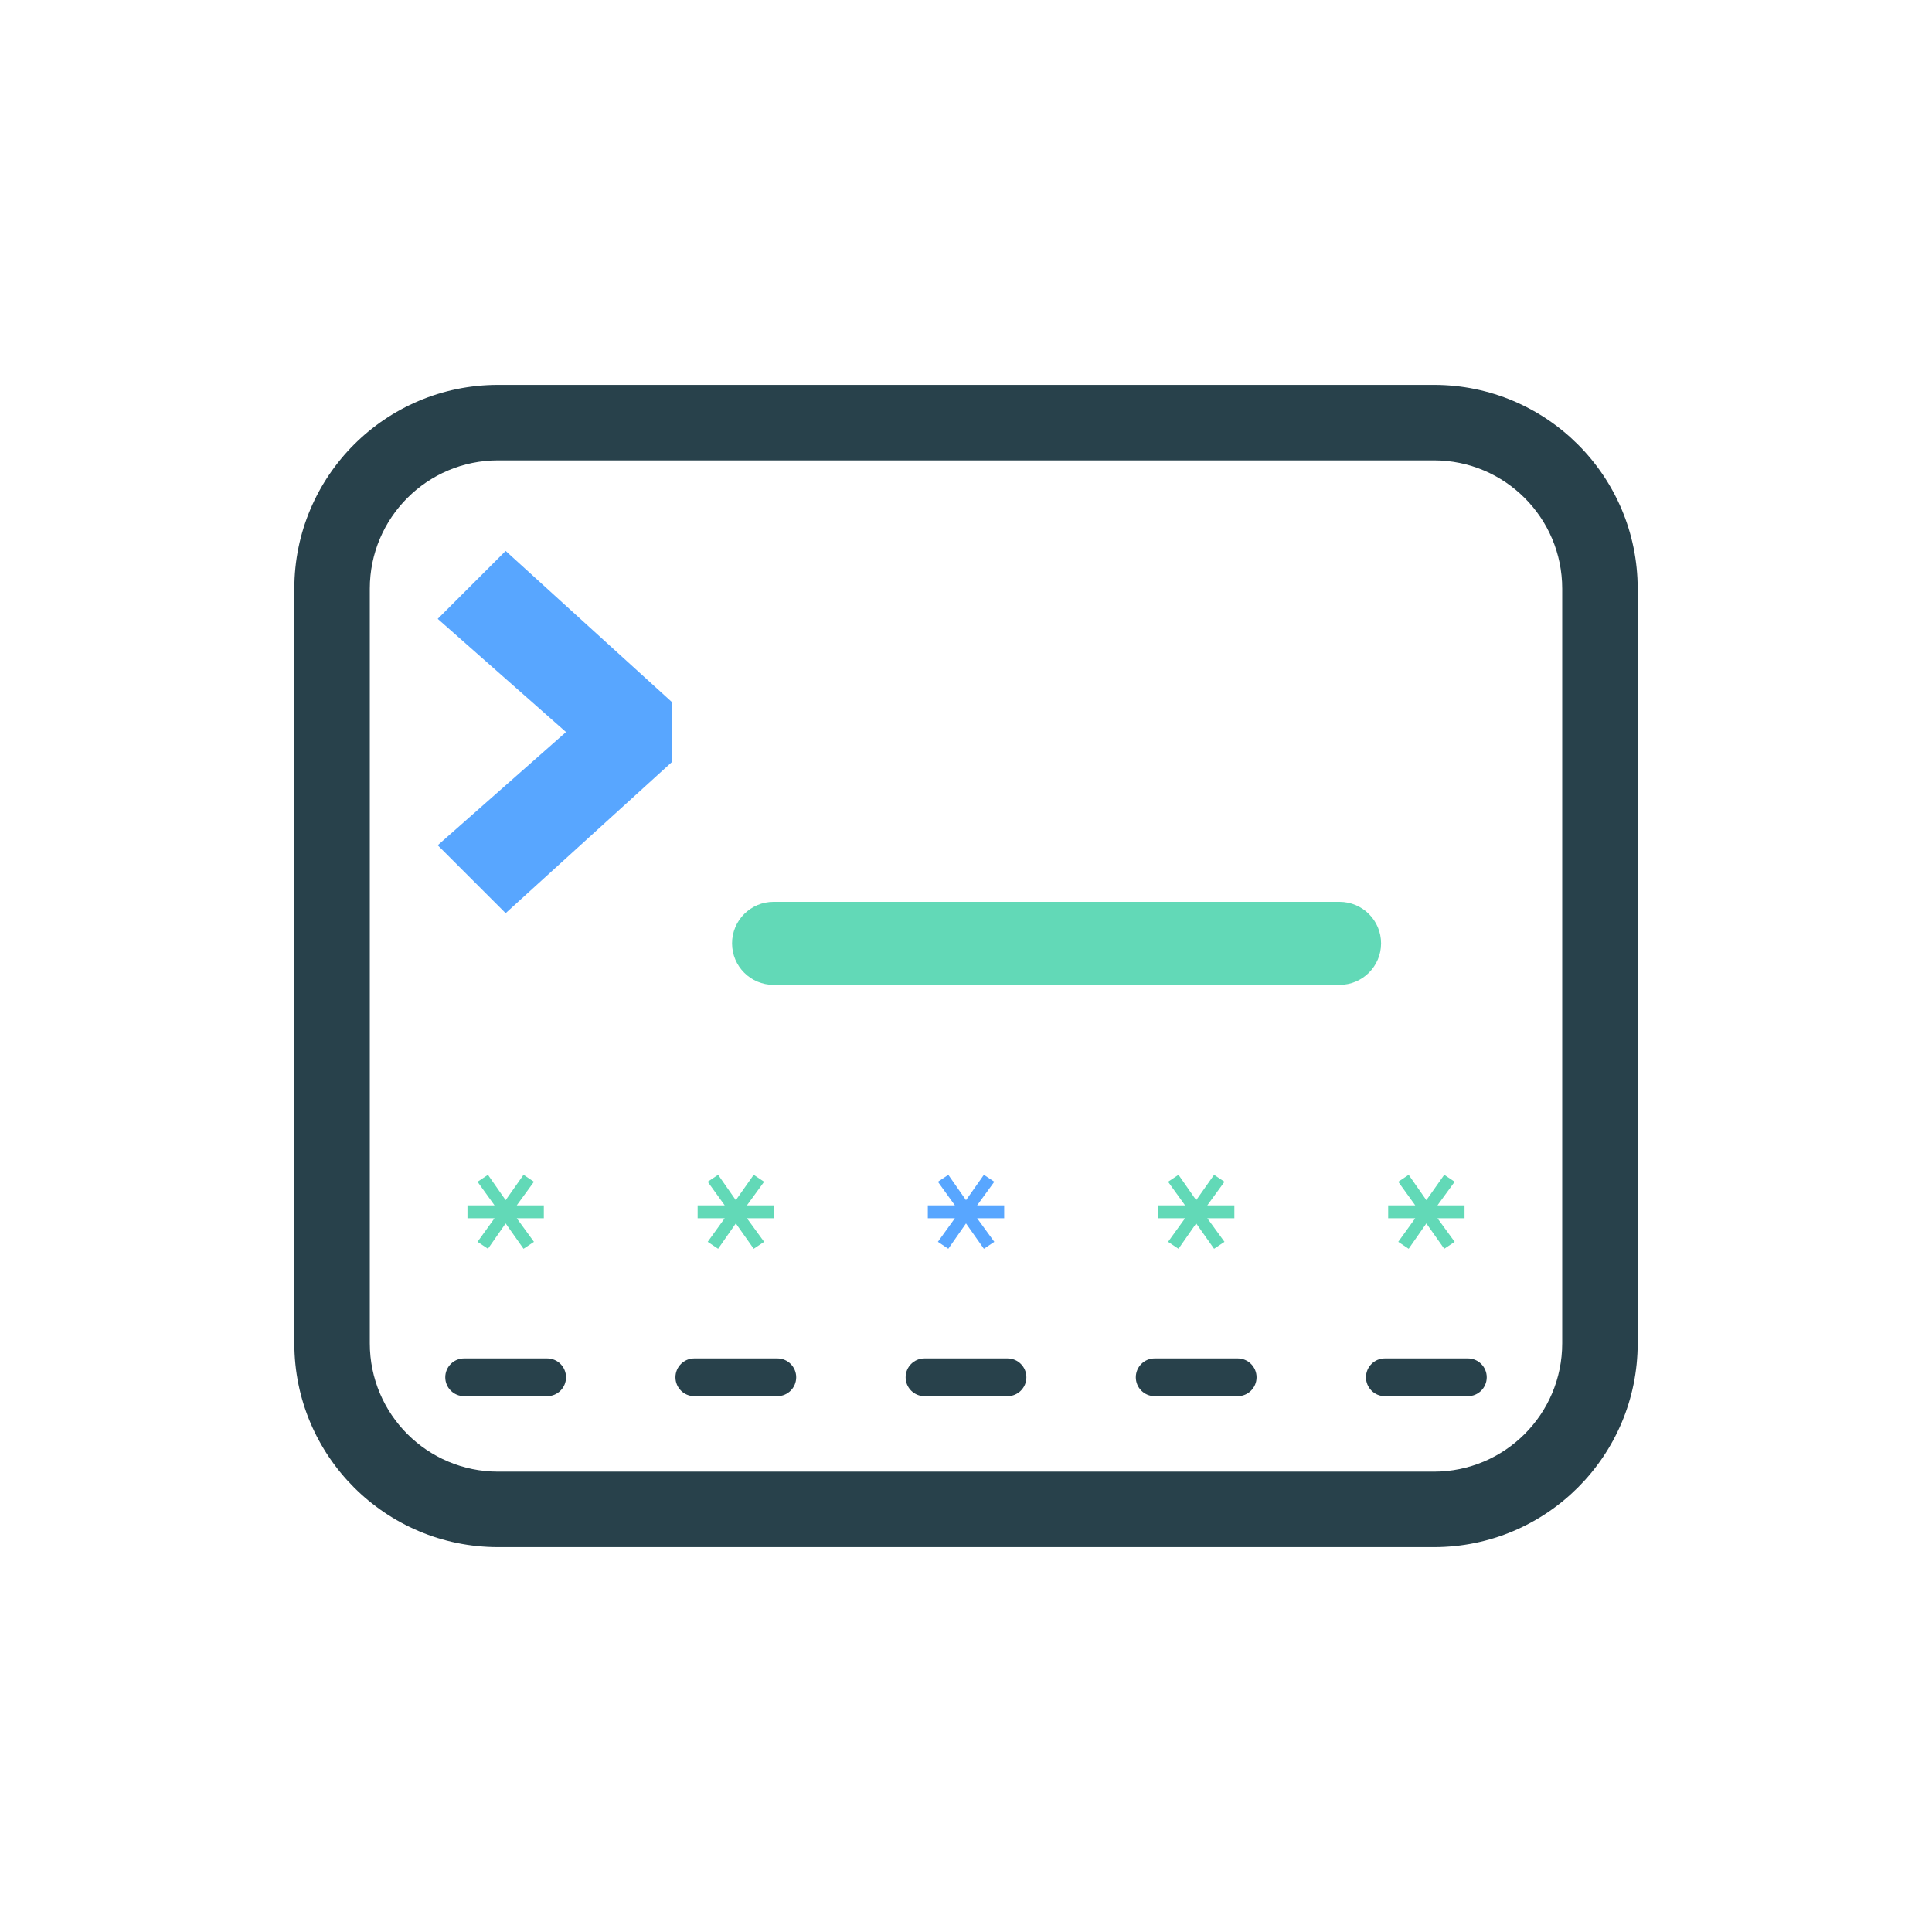
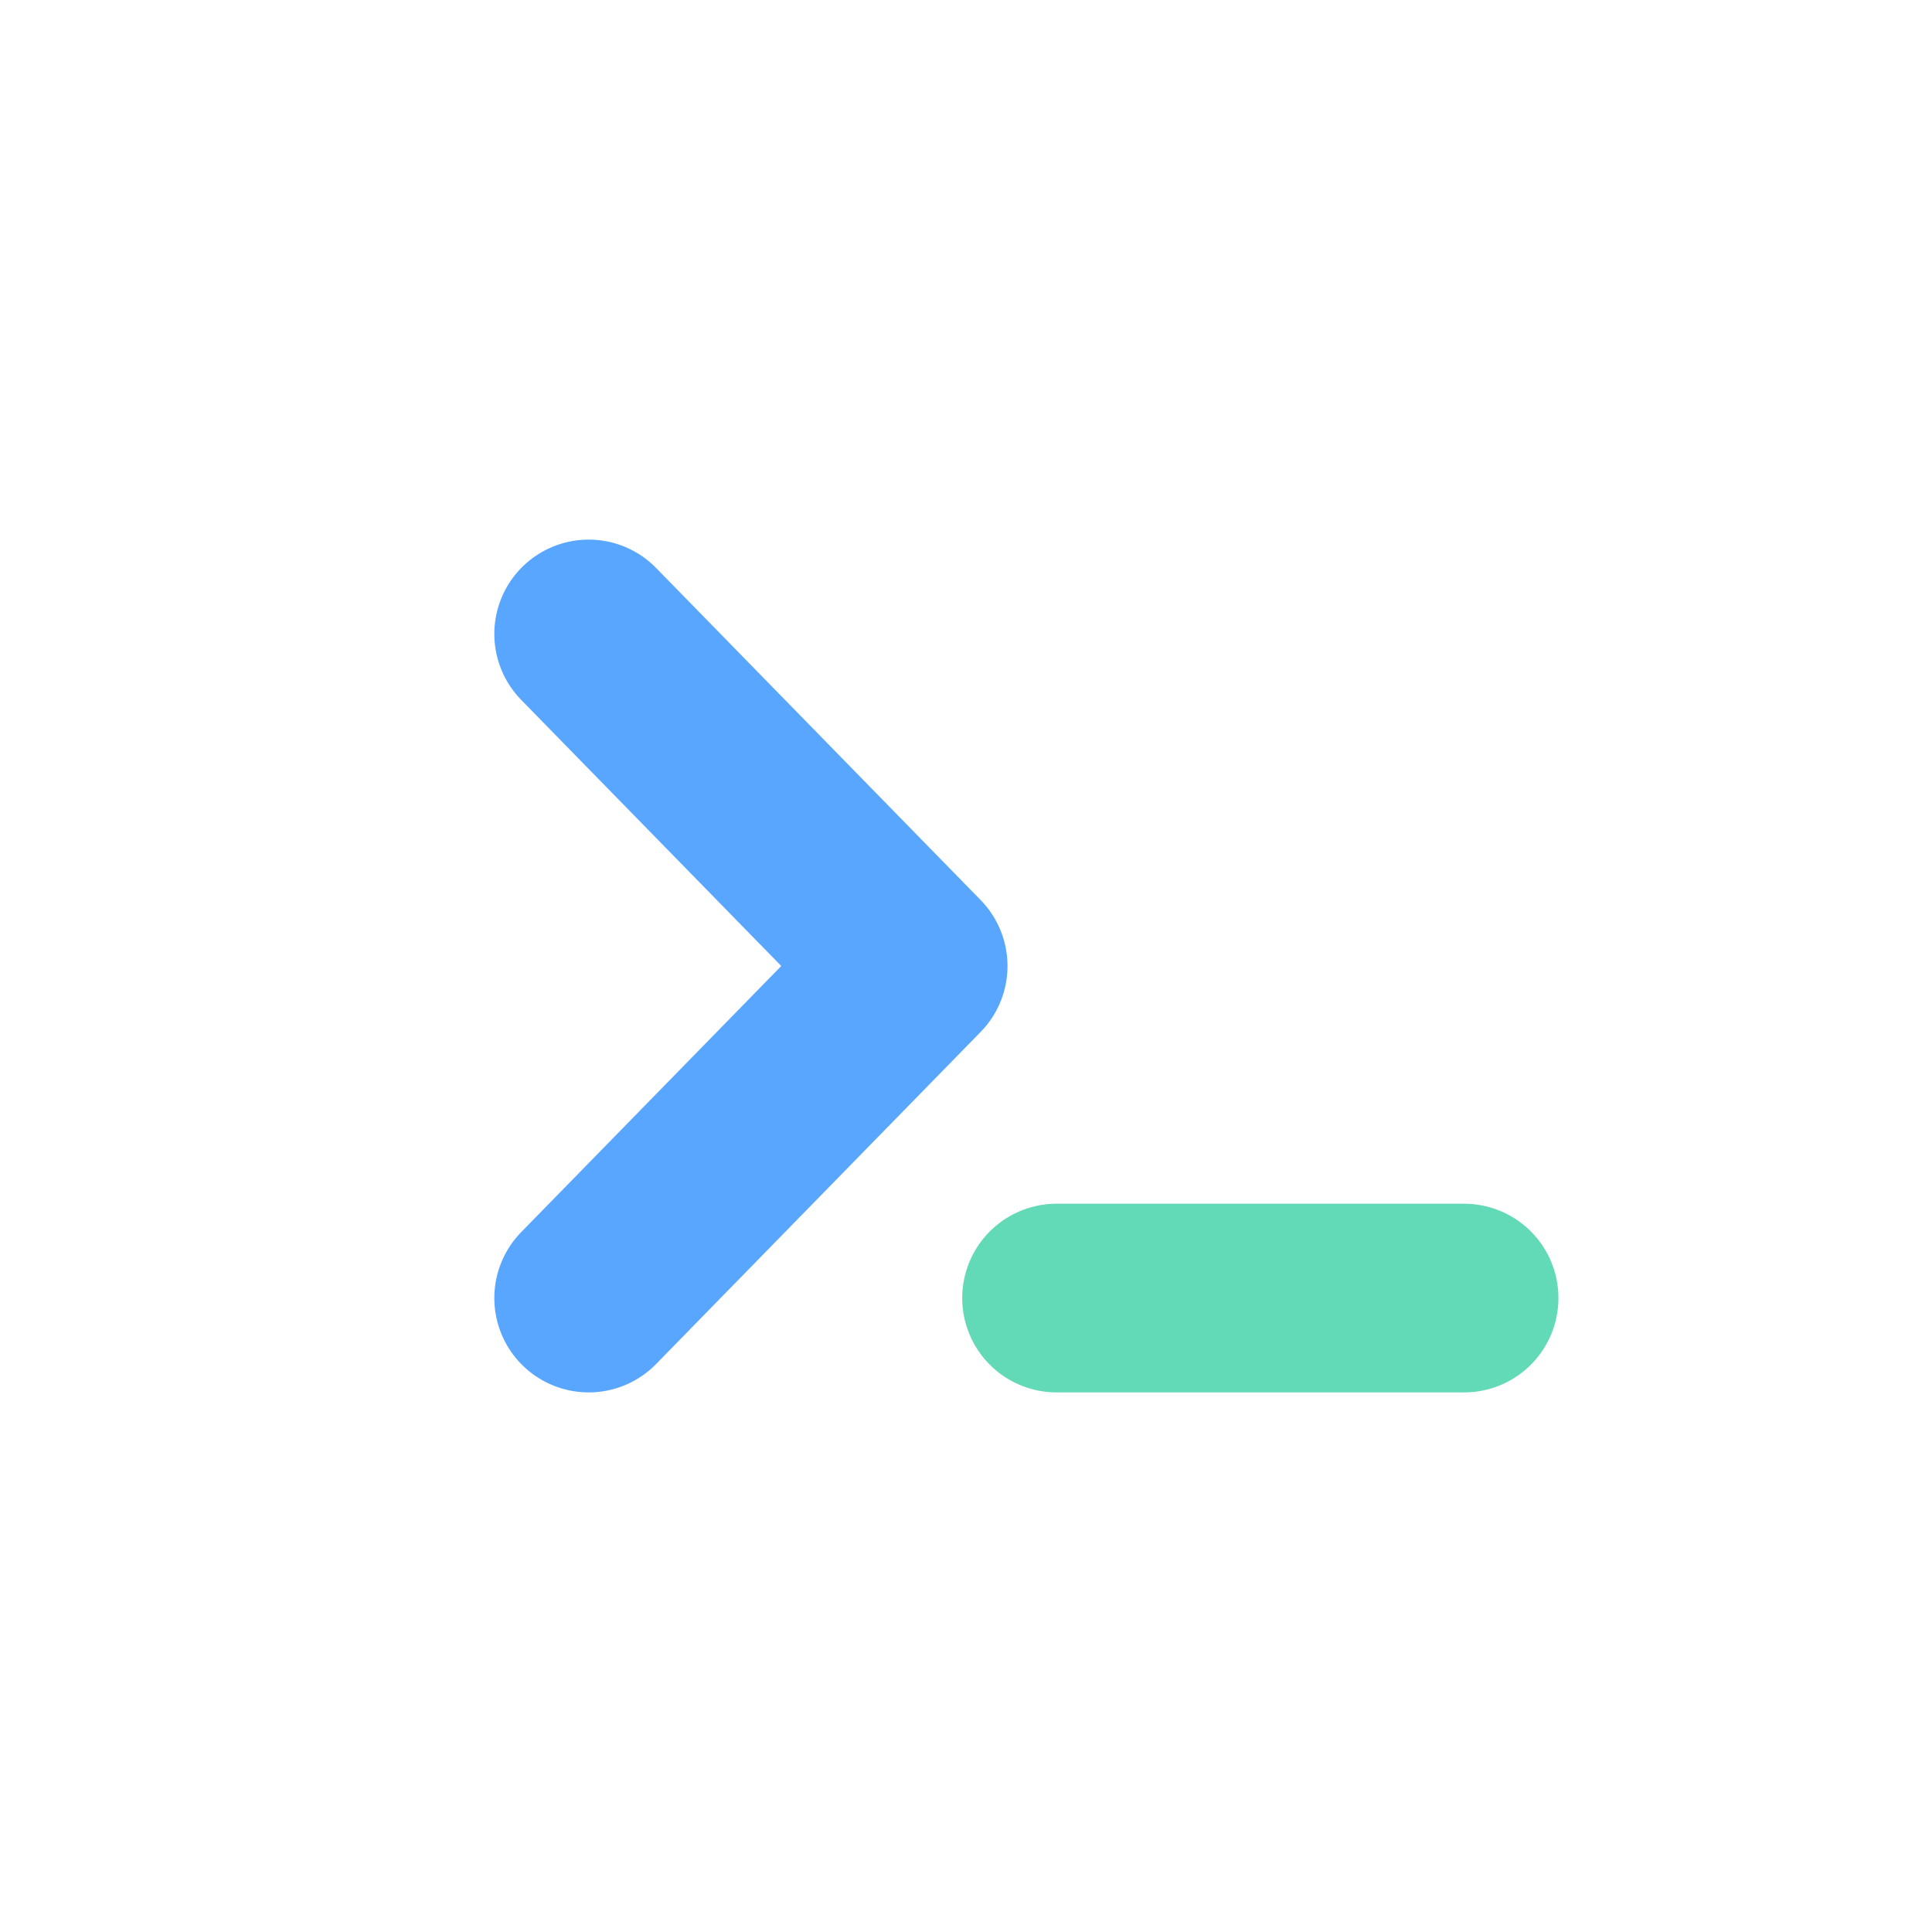
- <svg xmlns="http://www.w3.org/2000/svg" width="512" height="512" viewBox="0 0 512 512" role="img" aria-label="go-schedule mark">
-   <path fill="#28414B" fill-rule="evenodd" d="M132 102h248c29.82 0 54 24.18 54 54v200c0 29.82-24.18 54-54 54H132c-29.82 0-54-24.18-54-54V156c0-29.82 24.18-54 54-54z M132 122c-18.78 0-34 15.22-34 34v200c0 18.78 15.22 34 34 34h248c18.78 0 34-15.22 34-34V156c0-18.78-15.22-34-34-34H132z" />
-   <path fill="#58A6FF" d="M116 164l18-18 44 40v16l-44 40-18-18 34-30z" />
-   <rect x="194" y="239" width="172" height="22" rx="11" fill="#62D9B7" />
-   <path fill="#62D9B7" d="M129.31 330.94 126.55 329.1 131.06 322.84H123.88V319.44H131.06L126.55 313.18L129.31 311.34L134 318.06L138.74 311.34L141.5 313.18L136.94 319.44H144.12V322.84H136.94L141.5 329.1L138.74 330.94L134 324.22Z" />
-   <path fill="#62D9B7" d="M190.31 330.94 187.55 329.1 192.06 322.84H184.88V319.44H192.06L187.55 313.18L190.31 311.34L195 318.06L199.74 311.34L202.5 313.18L197.94 319.44H205.12V322.84H197.94L202.5 329.1L199.74 330.94L195 324.22Z" />
-   <path fill="#58A6FF" d="M251.31 330.94 248.55 329.1 253.06 322.84H245.88V319.44H253.06L248.55 313.18L251.31 311.34L256 318.06L260.74 311.34L263.5 313.18L258.94 319.44H266.12V322.84H258.94L263.5 329.1L260.74 330.94L256 324.22Z" />
-   <path fill="#62D9B7" d="M312.31 330.94 309.55 329.1 314.06 322.84H306.88V319.44H314.06L309.55 313.18L312.31 311.34L317 318.06L321.74 311.34L324.5 313.18L319.94 319.44H327.12V322.84H319.94L324.5 329.1L321.74 330.94L317 324.22Z" />
-   <path fill="#62D9B7" d="M373.31 330.94 370.55 329.1 375.06 322.84H367.88V319.44H375.06L370.55 313.18L373.31 311.34L378 318.06L382.74 311.34L385.5 313.18L380.94 319.44H388.12V322.84H380.94L385.5 329.1L382.74 330.94L378 324.22Z" />
-   <rect x="118" y="360" width="32" height="10" rx="5" fill="#28414B" />
-   <rect x="179" y="360" width="32" height="10" rx="5" fill="#28414B" />
-   <rect x="240" y="360" width="32" height="10" rx="5" fill="#28414B" />
-   <rect x="301" y="360" width="32" height="10" rx="5" fill="#28414B" />
-   <rect x="362" y="360" width="32" height="10" rx="5" fill="#28414B" />
+ <svg xmlns="http://www.w3.org/2000/svg" viewBox="0 0 512 512" width="512" height="512" fill="none" data-logo-source-mode="constructed" data-logo-variant="full">
+   <path d="M156 168l86 88-86 88" fill="none" stroke="#58A6FF" stroke-width="50" stroke-linecap="round" stroke-linejoin="round" />
+   <path d="M280 344h108" fill="none" stroke="#62D9B7" stroke-width="50" stroke-linecap="round" />
</svg>
